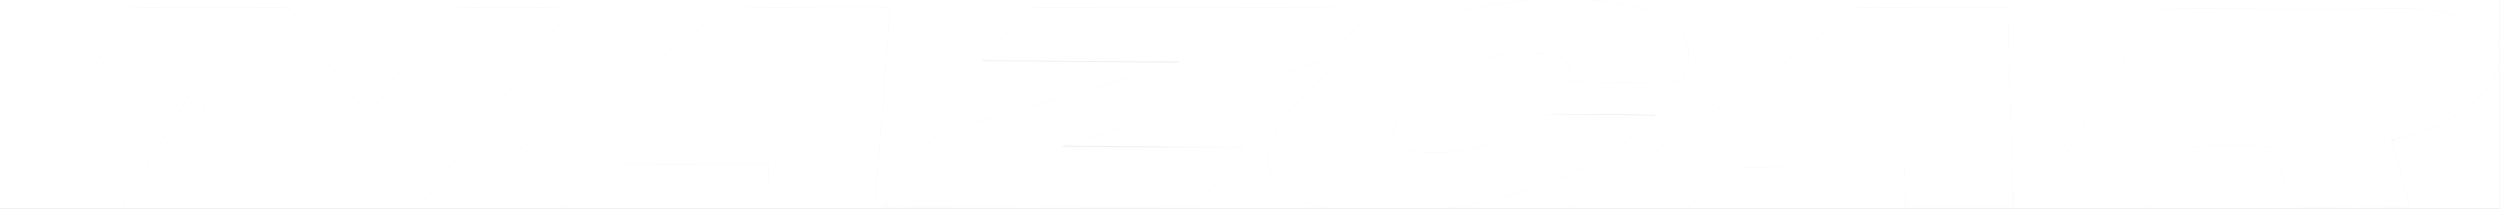
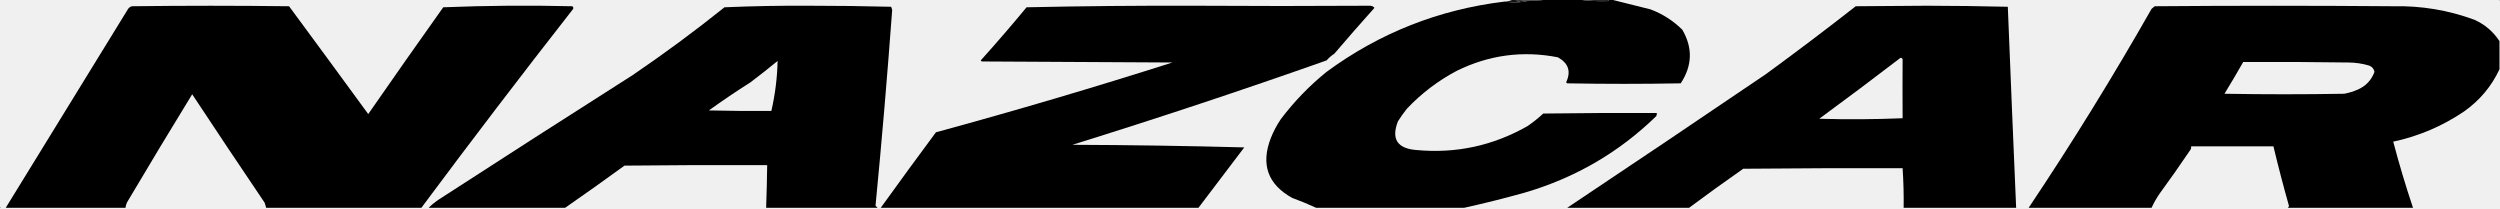
- <svg xmlns="http://www.w3.org/2000/svg" version="1.1" width="2928px" height="244px" style="shape-rendering:geometricPrecision; text-rendering:geometricPrecision; image-rendering:optimizeQuality; fill-rule:evenodd; clip-rule:evenodd">
+ <svg xmlns="http://www.w3.org/2000/svg" version="1.1" width="2400px" height="200px" style="shape-rendering:geometricPrecision; text-rendering:geometricPrecision; image-rendering:optimizeQuality; fill-rule:evenodd; clip-rule:evenodd">
  <g>
-     <path style="opacity:1" fill="#ffffff" d="M -0.5,-0.5 C 601.167,-0.5 1202.83,-0.5 1804.5,-0.5C 1744.19,2.577 1686.19,16.077 1630.5,40C 1582.01,61.642 1540.85,92.809 1507,133.5C 1495.64,147.226 1488.3,162.893 1485,180.5C 1483.77,203.214 1493.27,219.714 1513.5,230C 1526.44,236.036 1539.78,240.536 1553.5,243.5C 1502.83,243.5 1452.17,243.5 1401.5,243.5C 1401.5,243.167 1401.5,242.833 1401.5,242.5C 1419.88,219.452 1437.88,196.119 1455.5,172.5C 1385.83,171.833 1316.17,171.167 1246.5,170.5C 1349.65,139.171 1451.99,105.338 1553.5,69C 1556.3,67.207 1558.8,65.04 1561,62.5C 1576.69,44.981 1592.19,27.315 1607.5,9.5C 1473.17,8.333 1338.83,8.167 1204.5,9C 1186.7,29.478 1169.03,49.978 1151.5,70.5C 1150.96,70.56 1150.62,70.893 1150.5,71.5C 1226.67,72.167 1302.67,72.833 1378.5,73.5C 1285.24,102.397 1191.58,129.897 1097.5,156C 1076.23,184.099 1055.56,212.599 1035.5,241.5C 1034.66,241.842 1034.33,242.508 1034.5,243.5C 1031.17,243.5 1027.83,243.5 1024.5,243.5C 1030.62,165.176 1036.62,86.843 1042.5,8.5C 978.497,8.167 914.497,8.5 850.5,9.5C 819.547,33.975 787.88,57.475 755.5,80C 671.265,134.275 587.265,188.775 503.5,243.5C 499.5,243.5 495.5,243.5 491.5,243.5C 550.33,165.2 609.664,87.2 669.5,9.5C 619.833,8.167 570.167,8.167 520.5,9.5C 491.19,52.133 461.523,94.467 431.5,136.5C 400.145,94.304 369.145,51.804 338.5,9C 276.833,8.333 215.167,8.333 153.5,9C 104.78,86.943 56.446,165.11 8.5,243.5C 5.5,243.5 2.5,243.5 -0.5,243.5C -0.5,162.167 -0.5,80.833 -0.5,-0.5 Z" />
+     <path style="opacity:1" fill="#000000" d="M -0.5,-0.5 C -0.167,-0.5 0.167,-0.5 0.5,-0.5C 0.315,0.17 -0.019,0.17 -0.5,-0.5 Z" />
  </g>
  <g>
-     <path style="opacity:1" fill="#ffffff" d="M 1804.5,-0.5 C 1820.5,-0.5 1836.5,-0.5 1852.5,-0.5C 1882.57,0.412 1911.9,5.912 1940.5,16C 1977.68,32.557 1987.02,59.057 1968.5,95.5C 1924.5,96.833 1880.5,96.833 1836.5,95.5C 1842.24,81.993 1838.57,72.16 1825.5,66C 1788.86,58.063 1753.2,61.397 1718.5,76C 1691.3,87.679 1667.47,104.179 1647,125.5C 1640.46,133.25 1635.46,141.917 1632,151.5C 1630.19,162.696 1634.69,170.196 1645.5,174C 1651.01,175.969 1656.68,177.303 1662.5,178C 1708.78,181.614 1751.78,171.614 1791.5,148C 1797.71,143.734 1803.71,139.234 1809.5,134.5C 1852.67,134.168 1895.67,134.501 1938.5,135.5C 1901.69,171.729 1858.69,198.562 1809.5,216C 1772.64,229.021 1734.97,238.187 1696.5,243.5C 1648.83,243.5 1601.17,243.5 1553.5,243.5C 1539.78,240.536 1526.44,236.036 1513.5,230C 1493.27,219.714 1483.77,203.214 1485,180.5C 1488.3,162.893 1495.64,147.226 1507,133.5C 1540.85,92.809 1582.01,61.642 1630.5,40C 1686.19,16.077 1744.19,2.577 1804.5,-0.5 Z" />
+     <path style="opacity:1" fill="#3b3b3b" d="M 1455.5,-0.5 C 1465.17,-0.5 1474.83,-0.5 1484.5,-0.5C 1479.36,0.488 1474.03,0.821 1468.5,0.5C 1464.76,0.241 1461.09,0.574 1457.5,1.5C 1456.48,1.145 1455.81,0.478 1455.5,-0.5 Z" />
  </g>
  <g>
-     <path style="opacity:1" fill="#ffffff" d="M 1852.5,-0.5 C 2210.83,-0.5 2569.17,-0.5 2927.5,-0.5C 2927.5,17.833 2927.5,36.167 2927.5,54.5C 2922.55,43.042 2914.55,34.209 2903.5,28C 2885.53,19.09 2866.53,13.757 2846.5,12C 2839.18,11.223 2831.84,10.556 2824.5,10C 2723.83,9.167 2623.17,9.333 2522.5,10.5C 2476.74,89.702 2428.74,167.369 2378.5,243.5C 2371.83,243.5 2365.17,243.5 2358.5,243.5C 2358.82,236.978 2358.49,230.645 2357.5,224.5C 2355.21,152.509 2353.21,80.509 2351.5,8.5C 2291.83,8.333 2232.17,8.5 2172.5,9C 2140.4,35.545 2107.4,60.878 2073.5,85C 1995.26,138.088 1916.93,190.921 1838.5,243.5C 1791.17,243.5 1743.83,243.5 1696.5,243.5C 1734.97,238.187 1772.64,229.021 1809.5,216C 1858.69,198.562 1901.69,171.729 1938.5,135.5C 1939.04,135.44 1939.38,135.107 1939.5,134.5C 1896,133.169 1852.67,133.169 1809.5,134.5C 1803.71,139.234 1797.71,143.734 1791.5,148C 1751.78,171.614 1708.78,181.614 1662.5,178C 1656.68,177.303 1651.01,175.969 1645.5,174C 1634.69,170.196 1630.19,162.696 1632,151.5C 1635.46,141.917 1640.46,133.25 1647,125.5C 1667.47,104.179 1691.3,87.679 1718.5,76C 1753.2,61.397 1788.86,58.063 1825.5,66C 1838.57,72.16 1842.24,81.993 1836.5,95.5C 1880.5,96.833 1924.5,96.833 1968.5,95.5C 1987.02,59.057 1977.68,32.557 1940.5,16C 1911.9,5.912 1882.57,0.412 1852.5,-0.5 Z" />
+     <path style="opacity:1" fill="#000000" d="M 1484.5,-0.5 C 1494.5,-0.5 1504.5,-0.5 1514.5,-0.5C 1524.31,0.903 1534.31,1.403 1544.5,1C 1543.94,0.617 1543.61,0.117 1543.5,-0.5C 1544.5,-0.5 1545.5,-0.5 1546.5,-0.5C 1559.05,2.708 1571.72,5.875 1584.5,9C 1596.07,13.367 1606.24,19.866 1615,28.5C 1625.15,45.894 1624.65,63.06 1613.5,80C 1577.17,80.667 1540.83,80.667 1504.5,80C 1504.17,79.667 1503.83,79.333 1503.5,79C 1508.39,68.605 1505.73,60.605 1495.5,55C 1461.77,48.425 1429.44,52.758 1398.5,68C 1380.52,77.499 1364.52,89.666 1350.5,104.5C 1347.44,108.382 1344.61,112.382 1342,116.5C 1335.48,133.339 1341.31,142.505 1359.5,144C 1397.63,147.603 1433.3,139.936 1466.5,121C 1471.79,117.38 1476.79,113.38 1481.5,109C 1517.83,108.5 1554.17,108.333 1590.5,108.5C 1590.65,109.552 1590.48,110.552 1590,111.5C 1554.17,146.352 1512,170.852 1463.5,185C 1444.17,190.397 1424.84,195.23 1405.5,199.5C 1358.17,199.5 1310.83,199.5 1263.5,199.5C 1256.07,196.027 1248.4,192.861 1240.5,190C 1217.04,176.978 1210.21,157.811 1220,132.5C 1222.56,126.125 1225.73,120.125 1229.5,114.5C 1242.33,97.505 1257,82.338 1273.5,69C 1324.34,31.607 1381.34,9.107 1444.5,1.5C 1452.55,2.831 1460.55,2.497 1468.5,0.5C 1474.03,0.821 1479.36,0.488 1484.5,-0.5 Z" />
  </g>
  <g>
-     <path style="opacity:1" fill="#ffffff" d="M 491.5,243.5 C 432.833,243.5 374.167,243.5 315.5,243.5C 285.556,197.715 255.389,152.049 225,106.5C 197.318,151.864 170.152,197.531 143.5,243.5C 98.5,243.5 53.5,243.5 8.5,243.5C 56.446,165.11 104.78,86.943 153.5,9C 215.167,8.333 276.833,8.333 338.5,9C 369.145,51.804 400.145,94.304 431.5,136.5C 461.523,94.467 491.19,52.133 520.5,9.5C 570.167,8.167 619.833,8.167 669.5,9.5C 609.664,87.2 550.33,165.2 491.5,243.5 Z" />
+     <path style="opacity:1" fill="#000000" d="M 2398.5,-0.5 C 2398.83,-0.5 2399.17,-0.5 2399.5,-0.5C 2399.5,-0.167 2399.5,0.167 2399.5,0.5C 2399.17,0.167 2398.83,-0.167 2398.5,-0.5 Z" />
  </g>
  <g>
-     <path style="opacity:1" fill="#ffffff" d="M 1024.5,243.5 C 982.833,243.5 941.167,243.5 899.5,243.5C 899.35,226.487 899.684,209.487 900.5,192.5C 844.166,192.333 787.832,192.5 731.5,193C 706.752,209.362 682.419,226.196 658.5,243.5C 606.833,243.5 555.167,243.5 503.5,243.5C 587.265,188.775 671.265,134.275 755.5,80C 787.88,57.475 819.547,33.975 850.5,9.5C 914.497,8.5 978.497,8.167 1042.5,8.5C 1036.62,86.843 1030.62,165.176 1024.5,243.5 Z" />
+     <path style="opacity:1" fill="#282928" d="M 1514.5,-0.5 C 1524.17,-0.5 1533.83,-0.5 1543.5,-0.5C 1543.61,0.117 1543.94,0.617 1544.5,1C 1534.31,1.403 1524.31,0.903 1514.5,-0.5 Z" />
  </g>
  <g>
-     <path style="opacity:1" fill="#ffffff" d="M 1246.5,170.5 C 1245.53,170.987 1244.53,171.487 1243.5,172C 1314.17,172.5 1384.83,172.667 1455.5,172.5C 1437.88,196.119 1419.88,219.452 1401.5,242.5C 1279.33,242.833 1157.33,242.5 1035.5,241.5C 1055.56,212.599 1076.23,184.099 1097.5,156C 1191.58,129.897 1285.24,102.397 1378.5,73.5C 1379.92,73.291 1381.26,72.791 1382.5,72C 1305.33,71.833 1228.33,71.333 1151.5,70.5C 1169.03,49.978 1186.7,29.478 1204.5,9C 1338.83,8.167 1473.17,8.333 1607.5,9.5C 1592.19,27.315 1576.69,44.981 1561,62.5C 1558.8,65.04 1556.3,67.207 1553.5,69C 1451.99,105.338 1349.65,139.171 1246.5,170.5 Z" />
+     <path style="opacity:1" fill="#141414" d="M 1452.5,-0.5 C 1453.5,-0.5 1454.5,-0.5 1455.5,-0.5C 1455.81,0.478 1456.48,1.145 1457.5,1.5C 1461.09,0.574 1464.76,0.241 1468.5,0.5C 1460.55,2.497 1452.55,2.831 1444.5,1.5C 1447.43,1.435 1450.09,0.768 1452.5,-0.5 Z" />
  </g>
  <g>
-     <path style="opacity:1" fill="#ffffff" d="M 2357.5,224.5 C 2357.5,230.5 2357.5,236.5 2357.5,242.5C 2315.83,242.5 2274.17,242.5 2232.5,242.5C 2232.81,239.287 2232.48,236.287 2231.5,233.5C 2231.35,220.827 2231.01,208.161 2230.5,195.5C 2167.5,195.333 2104.5,195.5 2041.5,196C 2019.26,211.61 1997.26,227.443 1975.5,243.5C 1929.83,243.5 1884.17,243.5 1838.5,243.5C 1916.93,190.921 1995.26,138.088 2073.5,85C 2107.4,60.878 2140.4,35.545 2172.5,9C 2232.17,8.5 2291.83,8.333 2351.5,8.5C 2353.21,80.509 2355.21,152.509 2357.5,224.5 Z" />
+     <path style="opacity:1" fill="#000000" d="M 404.5,199.5 C 354.833,199.5 305.167,199.5 255.5,199.5C 255.108,197.821 254.608,196.154 254,194.5C 230.637,159.969 207.471,125.303 184.5,90.5C 163.762,124.301 143.262,158.301 123,192.5C 121.589,194.65 120.755,196.984 120.5,199.5C 82.167,199.5 43.833,199.5 5.5,199.5C 44.637,135.908 83.804,72.241 123,8.5C 123.903,7.299 125.069,6.465 126.5,6C 176.94,5.372 227.273,5.372 277.5,6C 302.982,40.497 328.316,74.997 353.5,109.5C 377.3,75.199 401.3,41.032 425.5,7C 466.749,5.345 508.083,5.012 549.5,6C 550.711,7.113 550.711,8.28 549.5,9.5C 500.332,72.316 451.999,135.65 404.5,199.5 Z" />
  </g>
  <g>
-     <path style="opacity:1" fill="#ffffff" d="M 2927.5,54.5 C 2927.5,60.833 2927.5,67.167 2927.5,73.5C 2921.4,92.83 2910.4,108.997 2894.5,122C 2867.73,143.38 2837.4,157.213 2803.5,163.5C 2802.32,163.281 2801.32,163.614 2800.5,164.5C 2800.62,165.107 2800.96,165.44 2801.5,165.5C 2808.5,190.824 2815.5,216.158 2822.5,241.5C 2776,242.499 2729.34,242.832 2682.5,242.5C 2676.66,218.804 2670.66,195.137 2664.5,171.5C 2631.5,170.167 2598.5,170.167 2565.5,171.5C 2549.16,195.529 2532.82,219.529 2516.5,243.5C 2470.5,243.5 2424.5,243.5 2378.5,243.5C 2428.74,167.369 2476.74,89.702 2522.5,10.5C 2623.17,9.333 2723.83,9.167 2824.5,10C 2831.84,10.556 2839.18,11.223 2846.5,12C 2866.53,13.757 2885.53,19.09 2903.5,28C 2914.55,34.209 2922.55,43.042 2927.5,54.5 Z" />
+     <path style="opacity:1" fill="#000000" d="M 842.5,199.5 C 806.833,199.5 771.167,199.5 735.5,199.5C 735.978,185.838 736.311,172.171 736.5,158.5C 690.832,158.333 645.165,158.5 599.5,159C 580.595,172.754 561.595,186.254 542.5,199.5C 498.833,199.5 455.167,199.5 411.5,199.5C 414.221,196.741 417.221,194.241 420.5,192C 482.664,151.751 544.997,111.751 607.5,72C 637.684,51.482 667.017,29.816 695.5,7C 722.44,5.846 749.44,5.346 776.5,5.5C 802.875,5.504 829.208,5.838 855.5,6.5C 855.833,7.5 856.167,8.5 856.5,9.5C 851.896,72.258 846.563,134.925 840.5,197.5C 841.243,198.182 841.909,198.849 842.5,199.5 Z M 746.5,58.5 C 746.164,74.524 744.164,90.524 740.5,106.5C 720.497,106.667 700.497,106.5 680.5,106C 693.539,96.639 706.873,87.639 720.5,79C 729.353,72.303 738.02,65.469 746.5,58.5 Z" />
  </g>
  <g>
-     <path style="opacity:1" fill="transparent" d="M 1151.5,70.5 C 1228.33,71.333 1305.33,71.833 1382.5,72C 1381.26,72.791 1379.92,73.291 1378.5,73.5C 1302.67,72.833 1226.67,72.167 1150.5,71.5C 1150.62,70.893 1150.96,70.56 1151.5,70.5 Z" />
+     <path style="opacity:1" fill="#000000" d="M 1150.5,199.5 C 1048.83,199.5 947.167,199.5 845.5,199.5C 863.009,175.166 880.676,151 898.5,127C 974.617,106.296 1050.28,83.962 1125.5,60C 1064.5,59.667 1003.5,59.333 942.5,59C 942.167,58.667 941.833,58.333 941.5,58C 956.57,41.27 971.236,24.27 985.5,7C 1039.08,5.837 1092.75,5.337 1146.5,5.5C 1202.71,5.854 1258.87,5.854 1315,5.5C 1316.81,5.493 1318.31,6.16 1319.5,7.5C 1306.51,21.993 1293.68,36.66 1281,51.5C 1278.17,53.368 1275.67,55.534 1273.5,58C 1192.74,86.528 1111.41,113.528 1029.5,139C 1084.28,139.21 1139.28,140.043 1194.5,141.5C 1179.8,160.94 1165.13,180.273 1150.5,199.5 Z" />
  </g>
  <g>
-     <path style="opacity:1" fill="#ffffff" d="M 2626.5,71.5 C 2669.5,71.333 2712.5,71.5 2755.5,72C 2762.65,72.58 2769.65,73.914 2776.5,76C 2783.19,80.119 2784.36,85.619 2780,92.5C 2774.96,99.196 2768.46,104.029 2760.5,107C 2754.29,109.136 2747.96,110.802 2741.5,112C 2695.17,112.667 2648.83,112.667 2602.5,112C 2610.73,98.613 2618.73,85.113 2626.5,71.5 Z" />
+     <path style="opacity:1" fill="#000000" d="M 1935.5,199.5 C 1899.5,199.5 1863.5,199.5 1827.5,199.5C 1827.68,186.813 1827.35,174.147 1826.5,161.5C 1775.5,161.333 1724.5,161.5 1673.5,162C 1655.92,174.277 1638.59,186.777 1621.5,199.5C 1582.5,199.5 1543.5,199.5 1504.5,199.5C 1568.22,156.982 1631.89,114.148 1695.5,71C 1724.49,49.831 1753.15,28.164 1781.5,6C 1804.17,5.833 1826.83,5.667 1849.5,5.5C 1875.62,5.549 1901.62,5.883 1927.5,6.5C 1930.06,70.9 1932.73,135.233 1935.5,199.5 Z M 1824.5,55.5 C 1825.5,55.47 1826.16,55.97 1826.5,57C 1826.4,75.778 1826.4,94.611 1826.5,113.5C 1799.78,114.616 1773.11,114.783 1746.5,114C 1772.75,94.723 1798.75,75.223 1824.5,55.5 Z" />
  </g>
  <g>
-     <path style="opacity:1" fill="#ffffff" d="M 2229.5,140.5 C 2195,140.832 2160.66,140.498 2126.5,139.5C 2161.02,115.489 2194.85,90.489 2228,64.5C 2228.37,89.838 2228.87,115.172 2229.5,140.5 Z" />
+     <path style="opacity:1" fill="#000000" d="M 2399.5,39.5 C 2399.5,48.5 2399.5,57.5 2399.5,66.5C 2391.84,82.921 2380.51,96.421 2365.5,107C 2344.74,121.045 2322.07,130.712 2297.5,136C 2303.16,157.47 2309.49,178.636 2316.5,199.5C 2276.5,199.5 2236.5,199.5 2196.5,199.5C 2196.61,198.883 2196.94,198.383 2197.5,198C 2192.1,178.882 2187.1,159.716 2182.5,140.5C 2156.17,140.5 2129.83,140.5 2103.5,140.5C 2103.65,141.552 2103.48,142.552 2103,143.5C 2093.39,157.747 2083.56,171.747 2073.5,185.5C 2070.39,189.938 2067.72,194.604 2065.5,199.5C 2026.17,199.5 1986.83,199.5 1947.5,199.5C 1989.1,137.306 2028.44,73.64 2065.5,8.5C 2066.5,7.667 2067.5,6.833 2068.5,6C 2144.78,5.381 2221.11,5.381 2297.5,6C 2324.39,5.402 2350.39,9.735 2375.5,19C 2385.51,23.512 2393.51,30.345 2399.5,39.5 Z M 2153.5,59.5 C 2187.17,59.333 2220.83,59.5 2254.5,60C 2261.33,60.037 2267.99,61.037 2274.5,63C 2277.25,64.085 2278.92,66.085 2279.5,69C 2276.6,76.9 2271.27,82.567 2263.5,86C 2259.32,87.796 2254.98,89.129 2250.5,90C 2212.17,90.667 2173.83,90.667 2135.5,90C 2141.7,79.877 2147.7,69.71 2153.5,59.5 Z" />
  </g>
  <g>
-     <path style="opacity:1" fill="#ffffff" d="M 2927.5,73.5 C 2927.5,130.167 2927.5,186.833 2927.5,243.5C 2892.83,243.5 2858.17,243.5 2823.5,243.5C 2823.67,242.508 2823.34,241.842 2822.5,241.5C 2815.5,216.158 2808.5,190.824 2801.5,165.5C 2802.17,164.833 2802.83,164.167 2803.5,163.5C 2837.4,157.213 2867.73,143.38 2894.5,122C 2910.4,108.997 2921.4,92.83 2927.5,73.5 Z" />
-   </g>
-   <g>
-     <path style="opacity:1" fill="#ffffff" d="M 913.5,68.5 C 914.139,69.097 914.472,69.93 914.5,71C 911.037,91.073 908.37,111.239 906.5,131.5C 879.165,131.667 851.831,131.5 824.5,131C 855.177,111.471 884.844,90.638 913.5,68.5 Z" />
-   </g>
-   <g>
-     <path style="opacity:1" fill="#ffffff" d="M 315.5,243.5 C 258.167,243.5 200.833,243.5 143.5,243.5C 170.152,197.531 197.318,151.864 225,106.5C 255.389,152.049 285.556,197.715 315.5,243.5 Z" />
-   </g>
-   <g>
-     <path style="opacity:1" fill="transparent" d="M 1809.5,134.5 C 1852.67,133.169 1896,133.169 1939.5,134.5C 1939.38,135.107 1939.04,135.44 1938.5,135.5C 1895.67,134.501 1852.67,134.168 1809.5,134.5 Z" />
-   </g>
-   <g>
-     <path style="opacity:1" fill="transparent" d="M 2126.5,139.5 C 2160.66,140.498 2195,140.832 2229.5,140.5C 2195,141.83 2160.33,141.83 2125.5,140.5C 2125.62,139.893 2125.96,139.56 2126.5,139.5 Z" />
-   </g>
-   <g>
-     <path style="opacity:1" fill="#ffffff" d="M 2870.5,163.5 C 2871.38,163.369 2872.04,163.702 2872.5,164.5C 2876.5,175.833 2884.17,183.5 2895.5,187.5C 2883.83,191.833 2875.83,199.833 2871.5,211.5C 2867.17,199.833 2859.17,191.833 2847.5,187.5C 2859.28,183.387 2866.95,175.387 2870.5,163.5 Z" />
-   </g>
-   <g>
-     <path style="opacity:1" fill="transparent" d="M 2803.5,163.5 C 2802.83,164.167 2802.17,164.833 2801.5,165.5C 2800.96,165.44 2800.62,165.107 2800.5,164.5C 2801.32,163.614 2802.32,163.281 2803.5,163.5 Z" />
-   </g>
-   <g>
-     <path style="opacity:1" fill="transparent" d="M 1246.5,170.5 C 1316.17,171.167 1385.83,171.833 1455.5,172.5C 1384.83,172.667 1314.17,172.5 1243.5,172C 1244.53,171.487 1245.53,170.987 1246.5,170.5 Z" />
-   </g>
-   <g>
-     <path style="opacity:1" fill="#ffffff" d="M 2682.5,242.5 C 2682.5,242.833 2682.5,243.167 2682.5,243.5C 2627.17,243.5 2571.83,243.5 2516.5,243.5C 2532.82,219.529 2549.16,195.529 2565.5,171.5C 2598.5,170.167 2631.5,170.167 2664.5,171.5C 2670.66,195.137 2676.66,218.804 2682.5,242.5 Z" />
-   </g>
-   <g>
-     <path style="opacity:1" fill="#ffffff" d="M 899.5,243.5 C 819.167,243.5 738.833,243.5 658.5,243.5C 682.419,226.196 706.752,209.362 731.5,193C 787.832,192.5 844.166,192.333 900.5,192.5C 899.684,209.487 899.35,226.487 899.5,243.5 Z" />
-   </g>
-   <g>
-     <path style="opacity:1" fill="#ffffff" d="M 2231.5,233.5 C 2231.5,236.833 2231.5,240.167 2231.5,243.5C 2146.17,243.5 2060.83,243.5 1975.5,243.5C 1997.26,227.443 2019.26,211.61 2041.5,196C 2104.5,195.5 2167.5,195.333 2230.5,195.5C 2231.01,208.161 2231.35,220.827 2231.5,233.5 Z" />
-   </g>
-   <g>
-     <path style="opacity:1" fill="#ffffff" d="M 1035.5,241.5 C 1157.33,242.5 1279.33,242.833 1401.5,242.5C 1401.5,242.833 1401.5,243.167 1401.5,243.5C 1279.17,243.5 1156.83,243.5 1034.5,243.5C 1034.33,242.508 1034.66,241.842 1035.5,241.5 Z" />
-   </g>
-   <g>
-     <path style="opacity:1" fill="#ffffff" d="M 2357.5,224.5 C 2358.49,230.645 2358.82,236.978 2358.5,243.5C 2316.17,243.5 2273.83,243.5 2231.5,243.5C 2231.5,240.167 2231.5,236.833 2231.5,233.5C 2232.48,236.287 2232.81,239.287 2232.5,242.5C 2274.17,242.5 2315.83,242.5 2357.5,242.5C 2357.5,236.5 2357.5,230.5 2357.5,224.5 Z" />
-   </g>
-   <g>
-     <path style="opacity:1" fill="#ffffff" d="M 2822.5,241.5 C 2823.34,241.842 2823.67,242.508 2823.5,243.5C 2776.5,243.5 2729.5,243.5 2682.5,243.5C 2682.5,243.167 2682.5,242.833 2682.5,242.5C 2729.34,242.832 2776,242.499 2822.5,241.5 Z" />
+     <path style="opacity:1" fill="#000000" d="M -0.5,198.5 C 0.167,198.5 0.5,198.833 0.5,199.5C 0.167,199.167 -0.167,198.833 -0.5,198.5 Z" />
  </g>
</svg>
